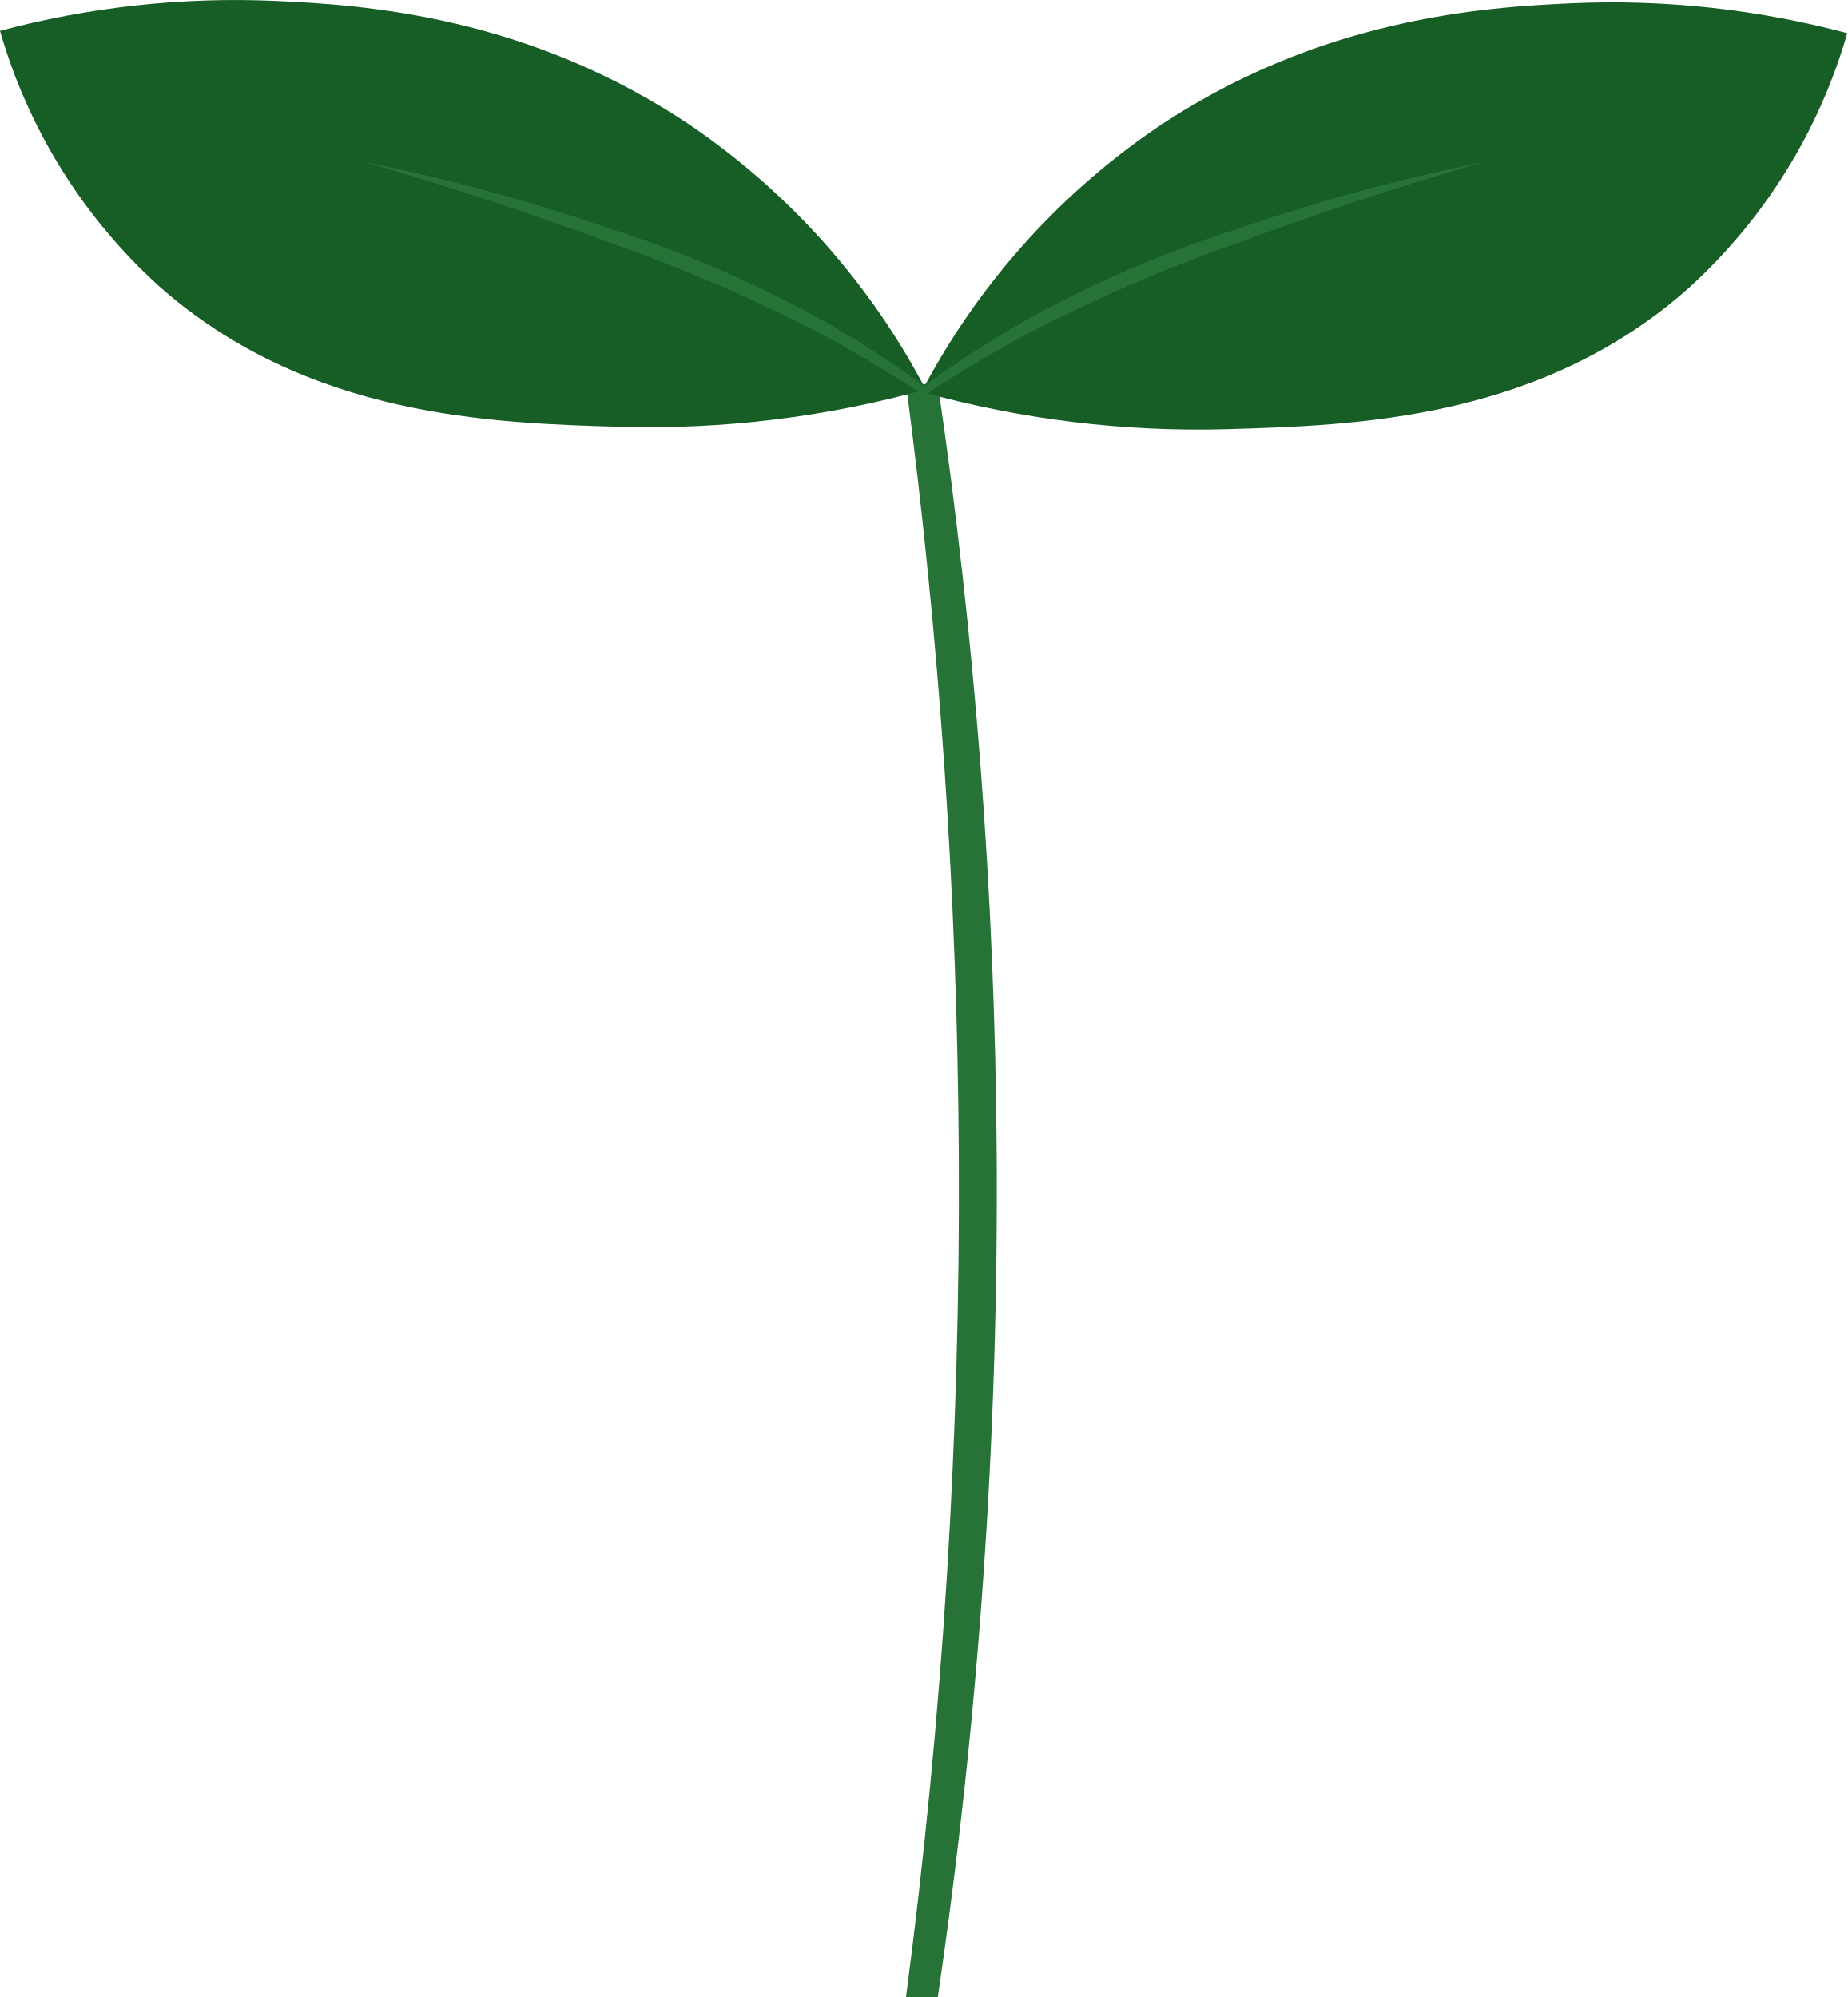
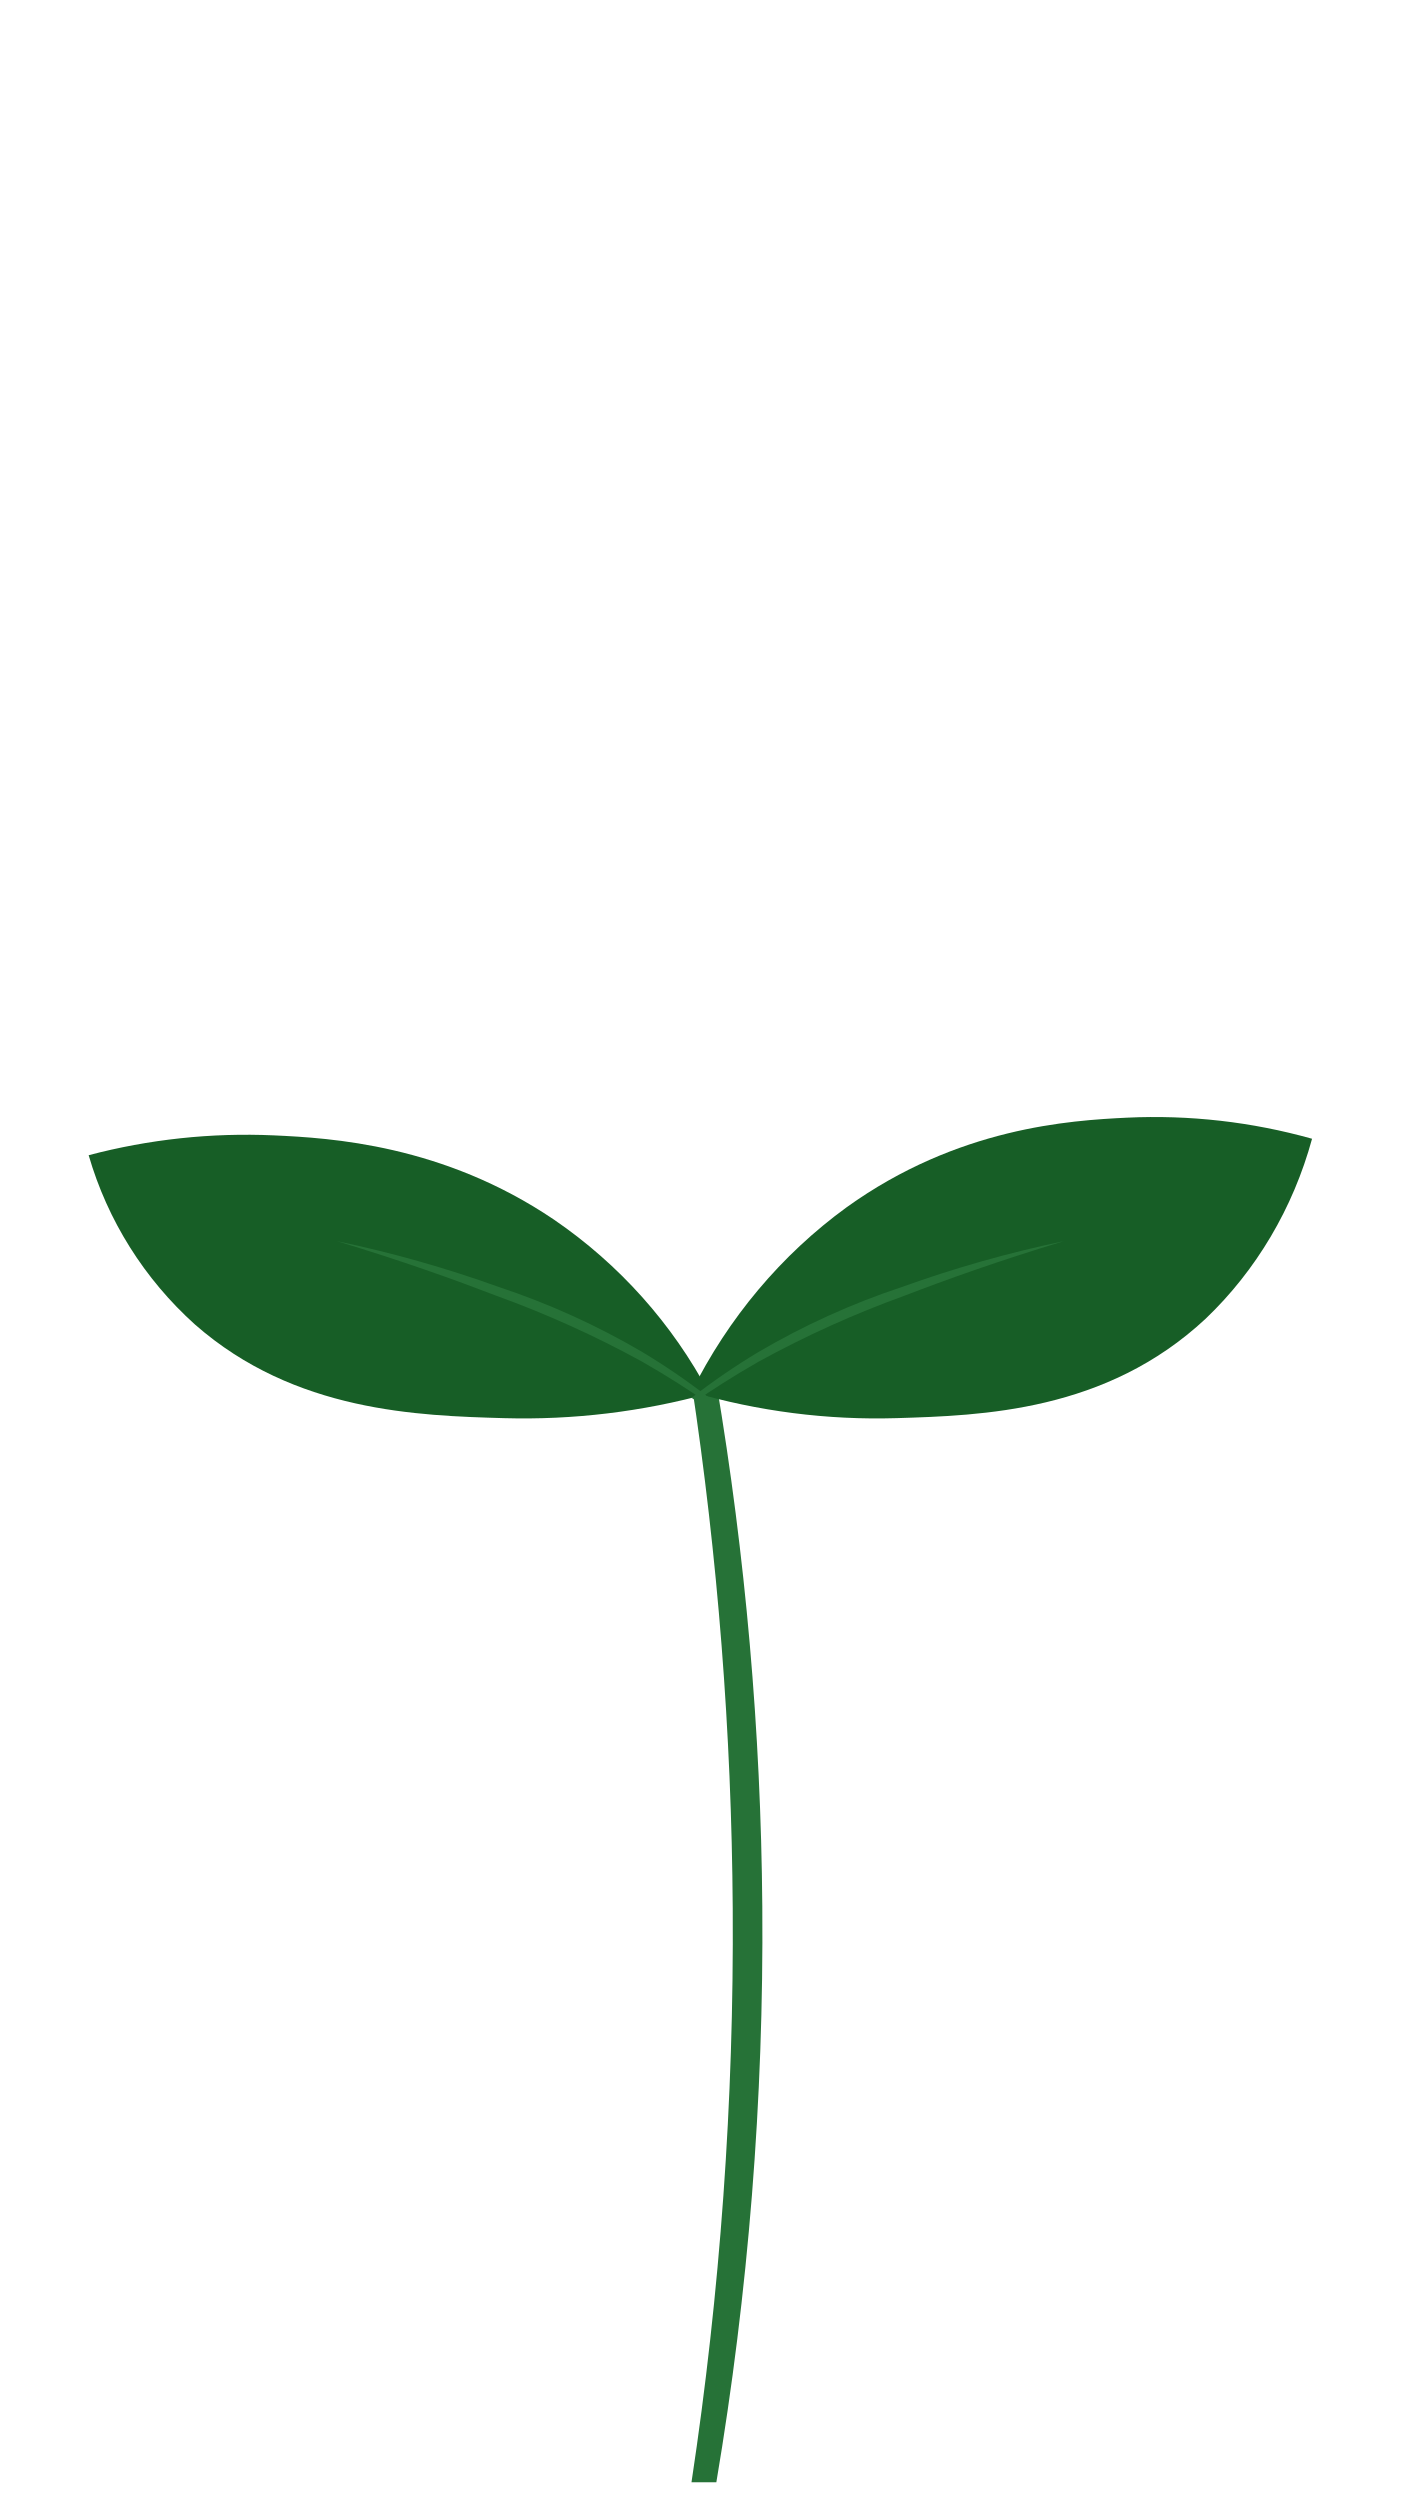
- <svg xmlns="http://www.w3.org/2000/svg" viewBox="0 0 123 133" fill="none">
-   <path d="M62.445 133H60.327C62.776 114.413 63.951 95.68 63.842 76.932C63.745 59.757 62.571 42.606 60.327 25.579H62.445C64.935 42.523 66.244 59.62 66.363 76.746C66.492 95.57 65.182 114.376 62.445 133Z" fill="#267237" />
-   <path d="M61.361 26.097C65.011 19.127 70.299 13.148 76.769 8.677C87.805 1.136 98.974 0.479 104.607 0.219C110.804 -0.061 117.006 0.61 123 2.209C121.125 8.747 117.462 14.632 112.426 19.199C102.534 27.972 90.225 28.331 81.741 28.579C74.862 28.776 67.992 27.94 61.361 26.097Z" fill="#175E26" />
-   <path d="M61.639 25.936C57.987 18.967 52.699 12.991 46.23 8.521C35.195 0.981 24.026 0.323 18.393 0.063C12.196 -0.216 5.994 0.455 0 2.053C1.875 8.592 5.538 14.476 10.574 19.044C20.466 27.816 32.775 28.176 41.258 28.423C48.138 28.619 55.008 27.78 61.639 25.936Z" fill="#175E26" />
-   <path d="M61.129 26.012C63.293 24.397 65.551 22.912 67.891 21.564C72.506 18.963 77.376 16.843 82.424 15.238C87.784 13.386 93.261 11.897 98.82 10.781C92.279 12.675 86.83 14.553 82.689 16.083C77.617 17.842 72.686 19.981 67.936 22.483C65.24 23.958 63.086 25.32 61.621 26.285L61.129 26.012Z" fill="#267237" />
-   <path d="M61.942 26.012C59.777 24.397 57.519 22.912 55.18 21.564C50.564 18.963 45.693 16.843 40.645 15.238C35.286 13.386 29.808 11.897 24.25 10.781C30.791 12.675 36.24 14.553 40.38 16.083C45.452 17.842 50.384 19.981 55.135 22.483C57.829 23.958 59.984 25.32 61.45 26.285L61.942 26.012Z" fill="#267237" />
+ <svg xmlns="http://www.w3.org/2000/svg" viewBox="0 0 79 141" fill="none">
+   <path d="M40.402 140H39C40.621 129.272 41.398 118.46 41.326 107.639C41.262 97.727 40.485 87.827 39 78H40.402C42.05 87.779 42.916 97.647 42.994 107.532C43.08 118.396 42.213 129.251 40.402 140Z" fill="#267237" />
+   <path d="M39 78.5C41.073 74.335 44.075 70.763 47.749 68.091C54.016 63.585 60.358 63.192 63.556 63.037C67.075 62.87 70.597 63.271 74 64.226C72.935 68.133 70.855 71.649 67.996 74.378C62.379 79.62 55.39 79.835 50.572 79.983C46.666 80.101 42.765 79.601 39 78.5Z" fill="#175E26" />
+   <path d="M40 78.585C37.926 74.666 34.924 71.305 31.25 68.791C24.985 64.55 18.643 64.181 15.444 64.035C11.925 63.877 8.403 64.255 5 65.154C6.065 68.831 8.144 72.141 11.004 74.709C16.621 79.643 23.61 79.845 28.427 79.984C32.334 80.094 36.235 79.623 40 78.585Z" fill="#175E26" />
+   <path d="M39 78.841C40.206 77.904 41.464 77.042 42.767 76.259C45.339 74.749 48.052 73.519 50.865 72.587C53.851 71.512 56.903 70.648 60 70C56.355 71.1 53.319 72.189 51.012 73.078C48.186 74.099 45.439 75.341 42.793 76.793C41.291 77.649 40.09 78.44 39.274 79L39 78.841Z" fill="#267237" />
+   <path d="M40 78.841C38.794 77.904 37.536 77.042 36.233 76.259C33.661 74.749 30.947 73.519 28.134 72.587C25.149 71.512 22.097 70.648 19 70C22.644 71.1 25.68 72.189 27.987 73.078C30.813 74.099 33.561 75.341 36.207 76.793C37.709 77.649 38.91 78.44 39.726 79L40 78.841Z" fill="#267237" />
</svg>
